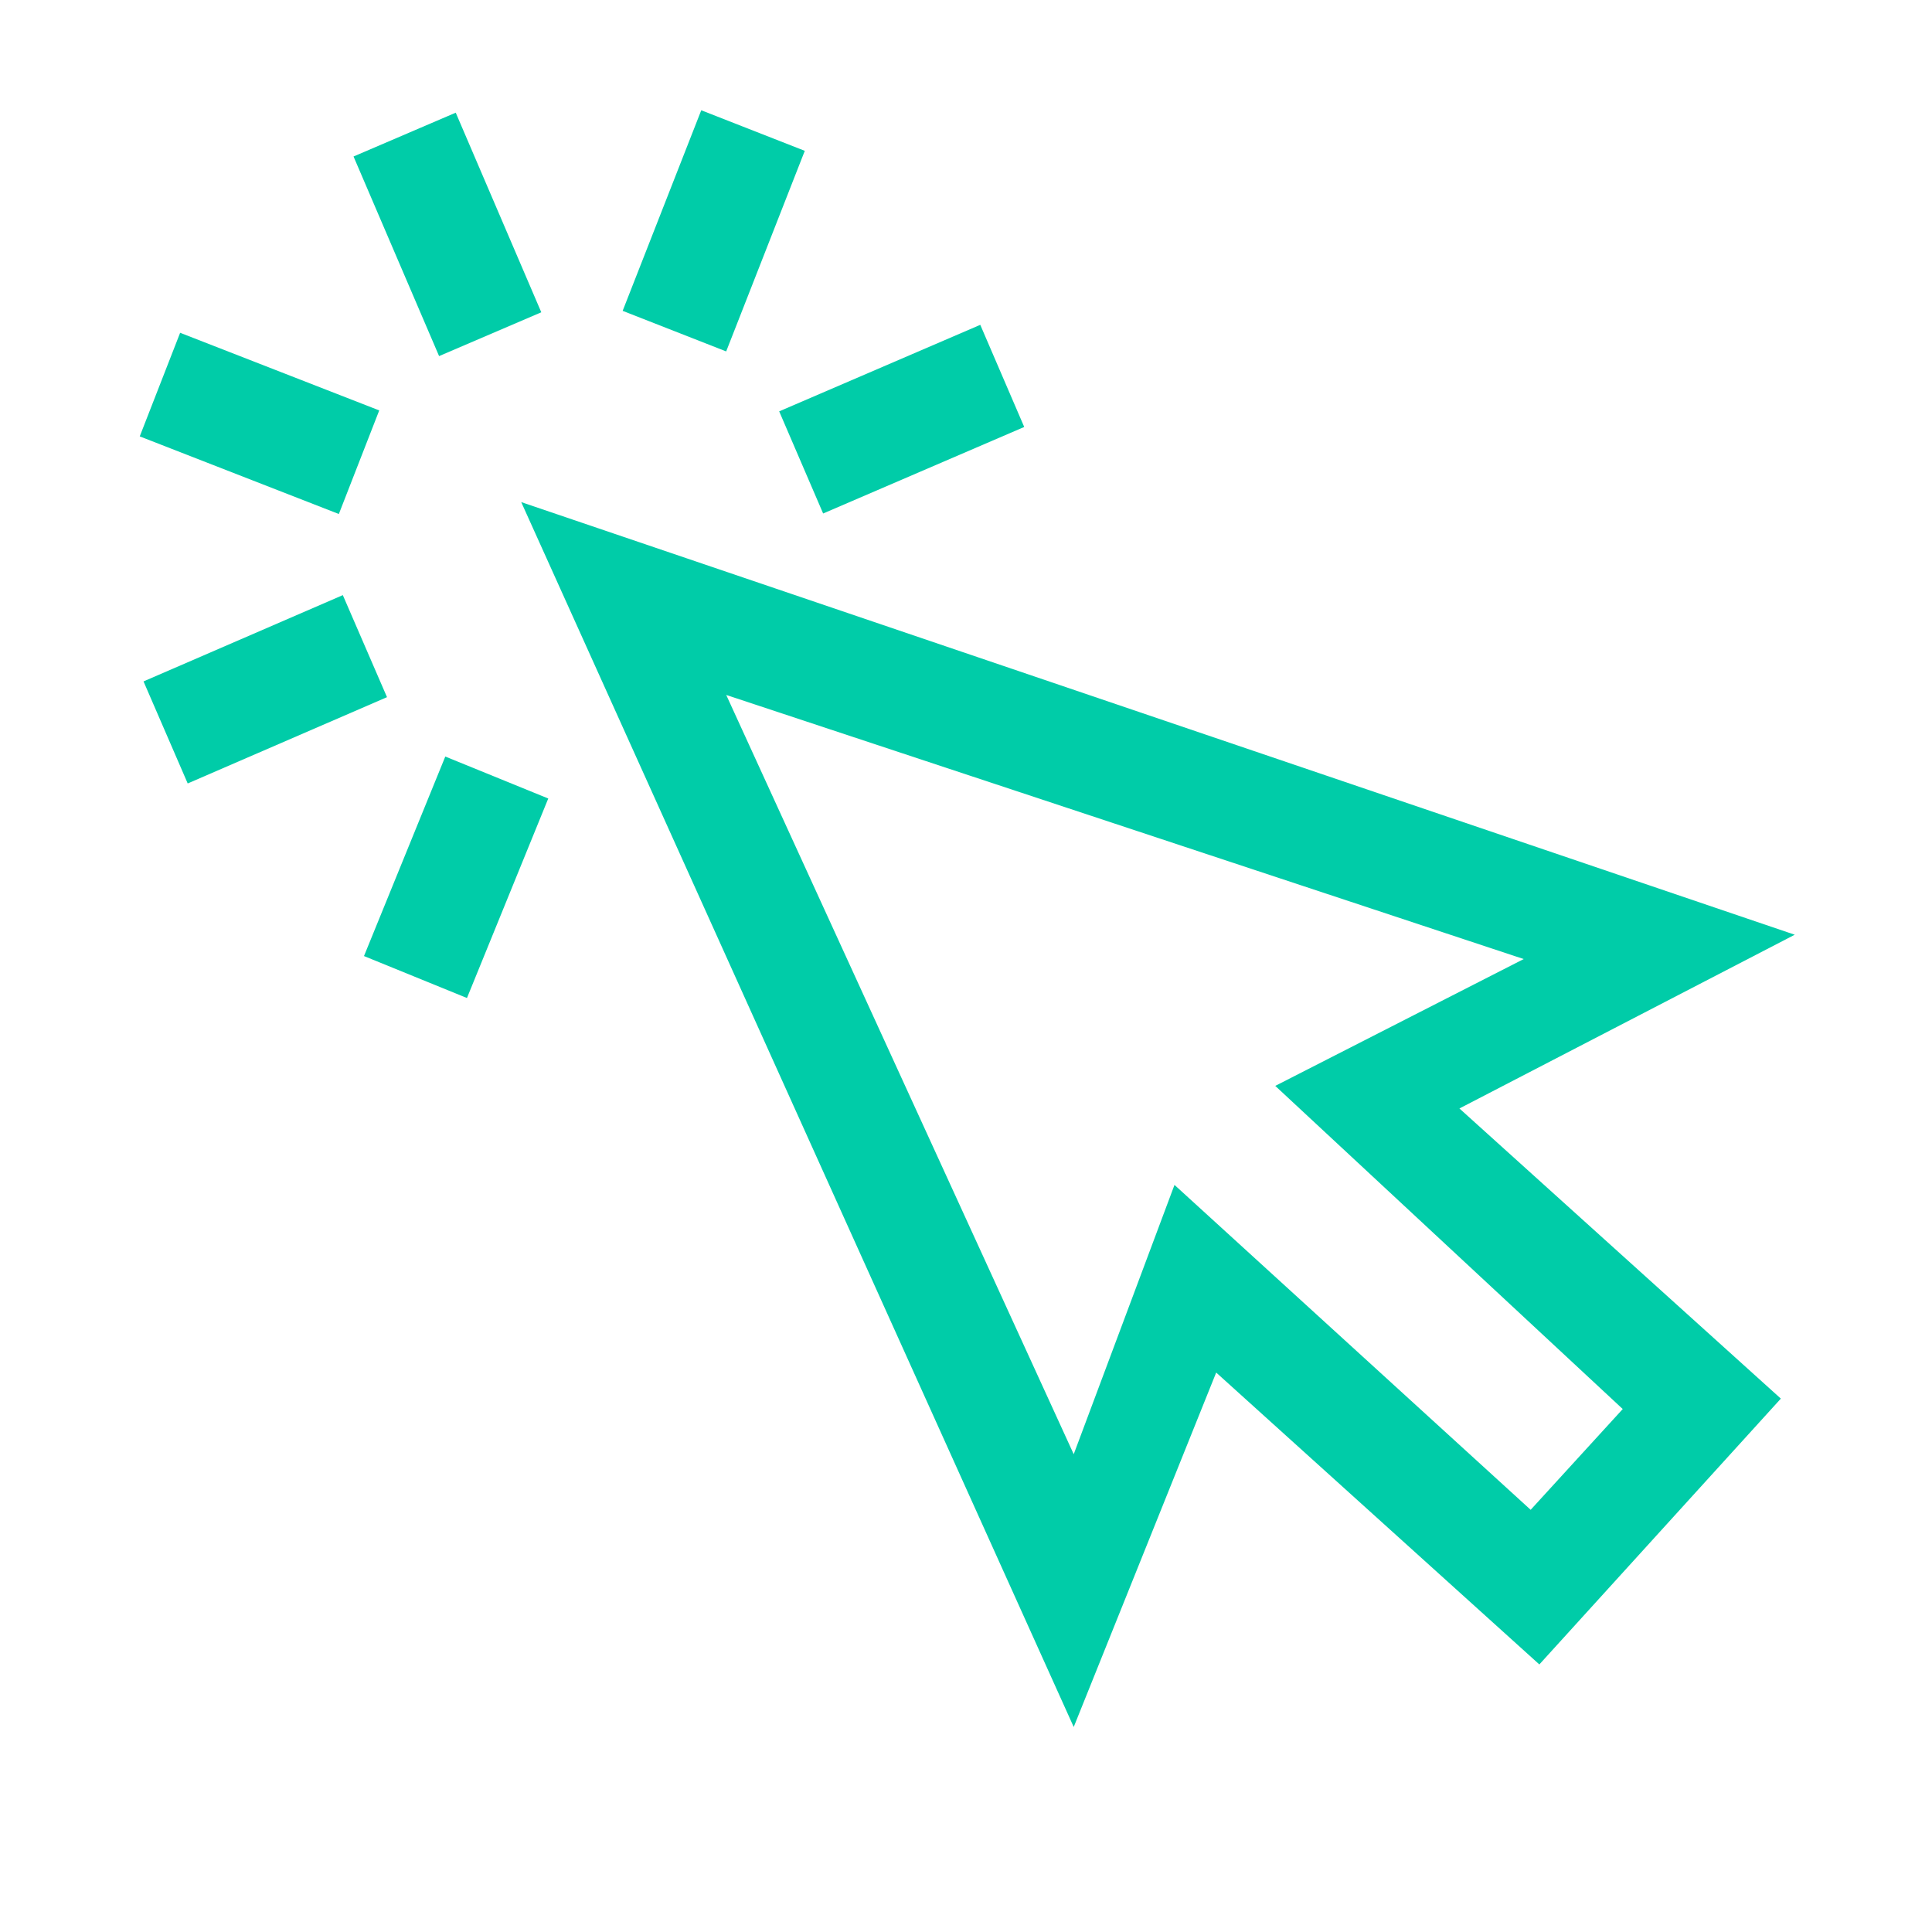
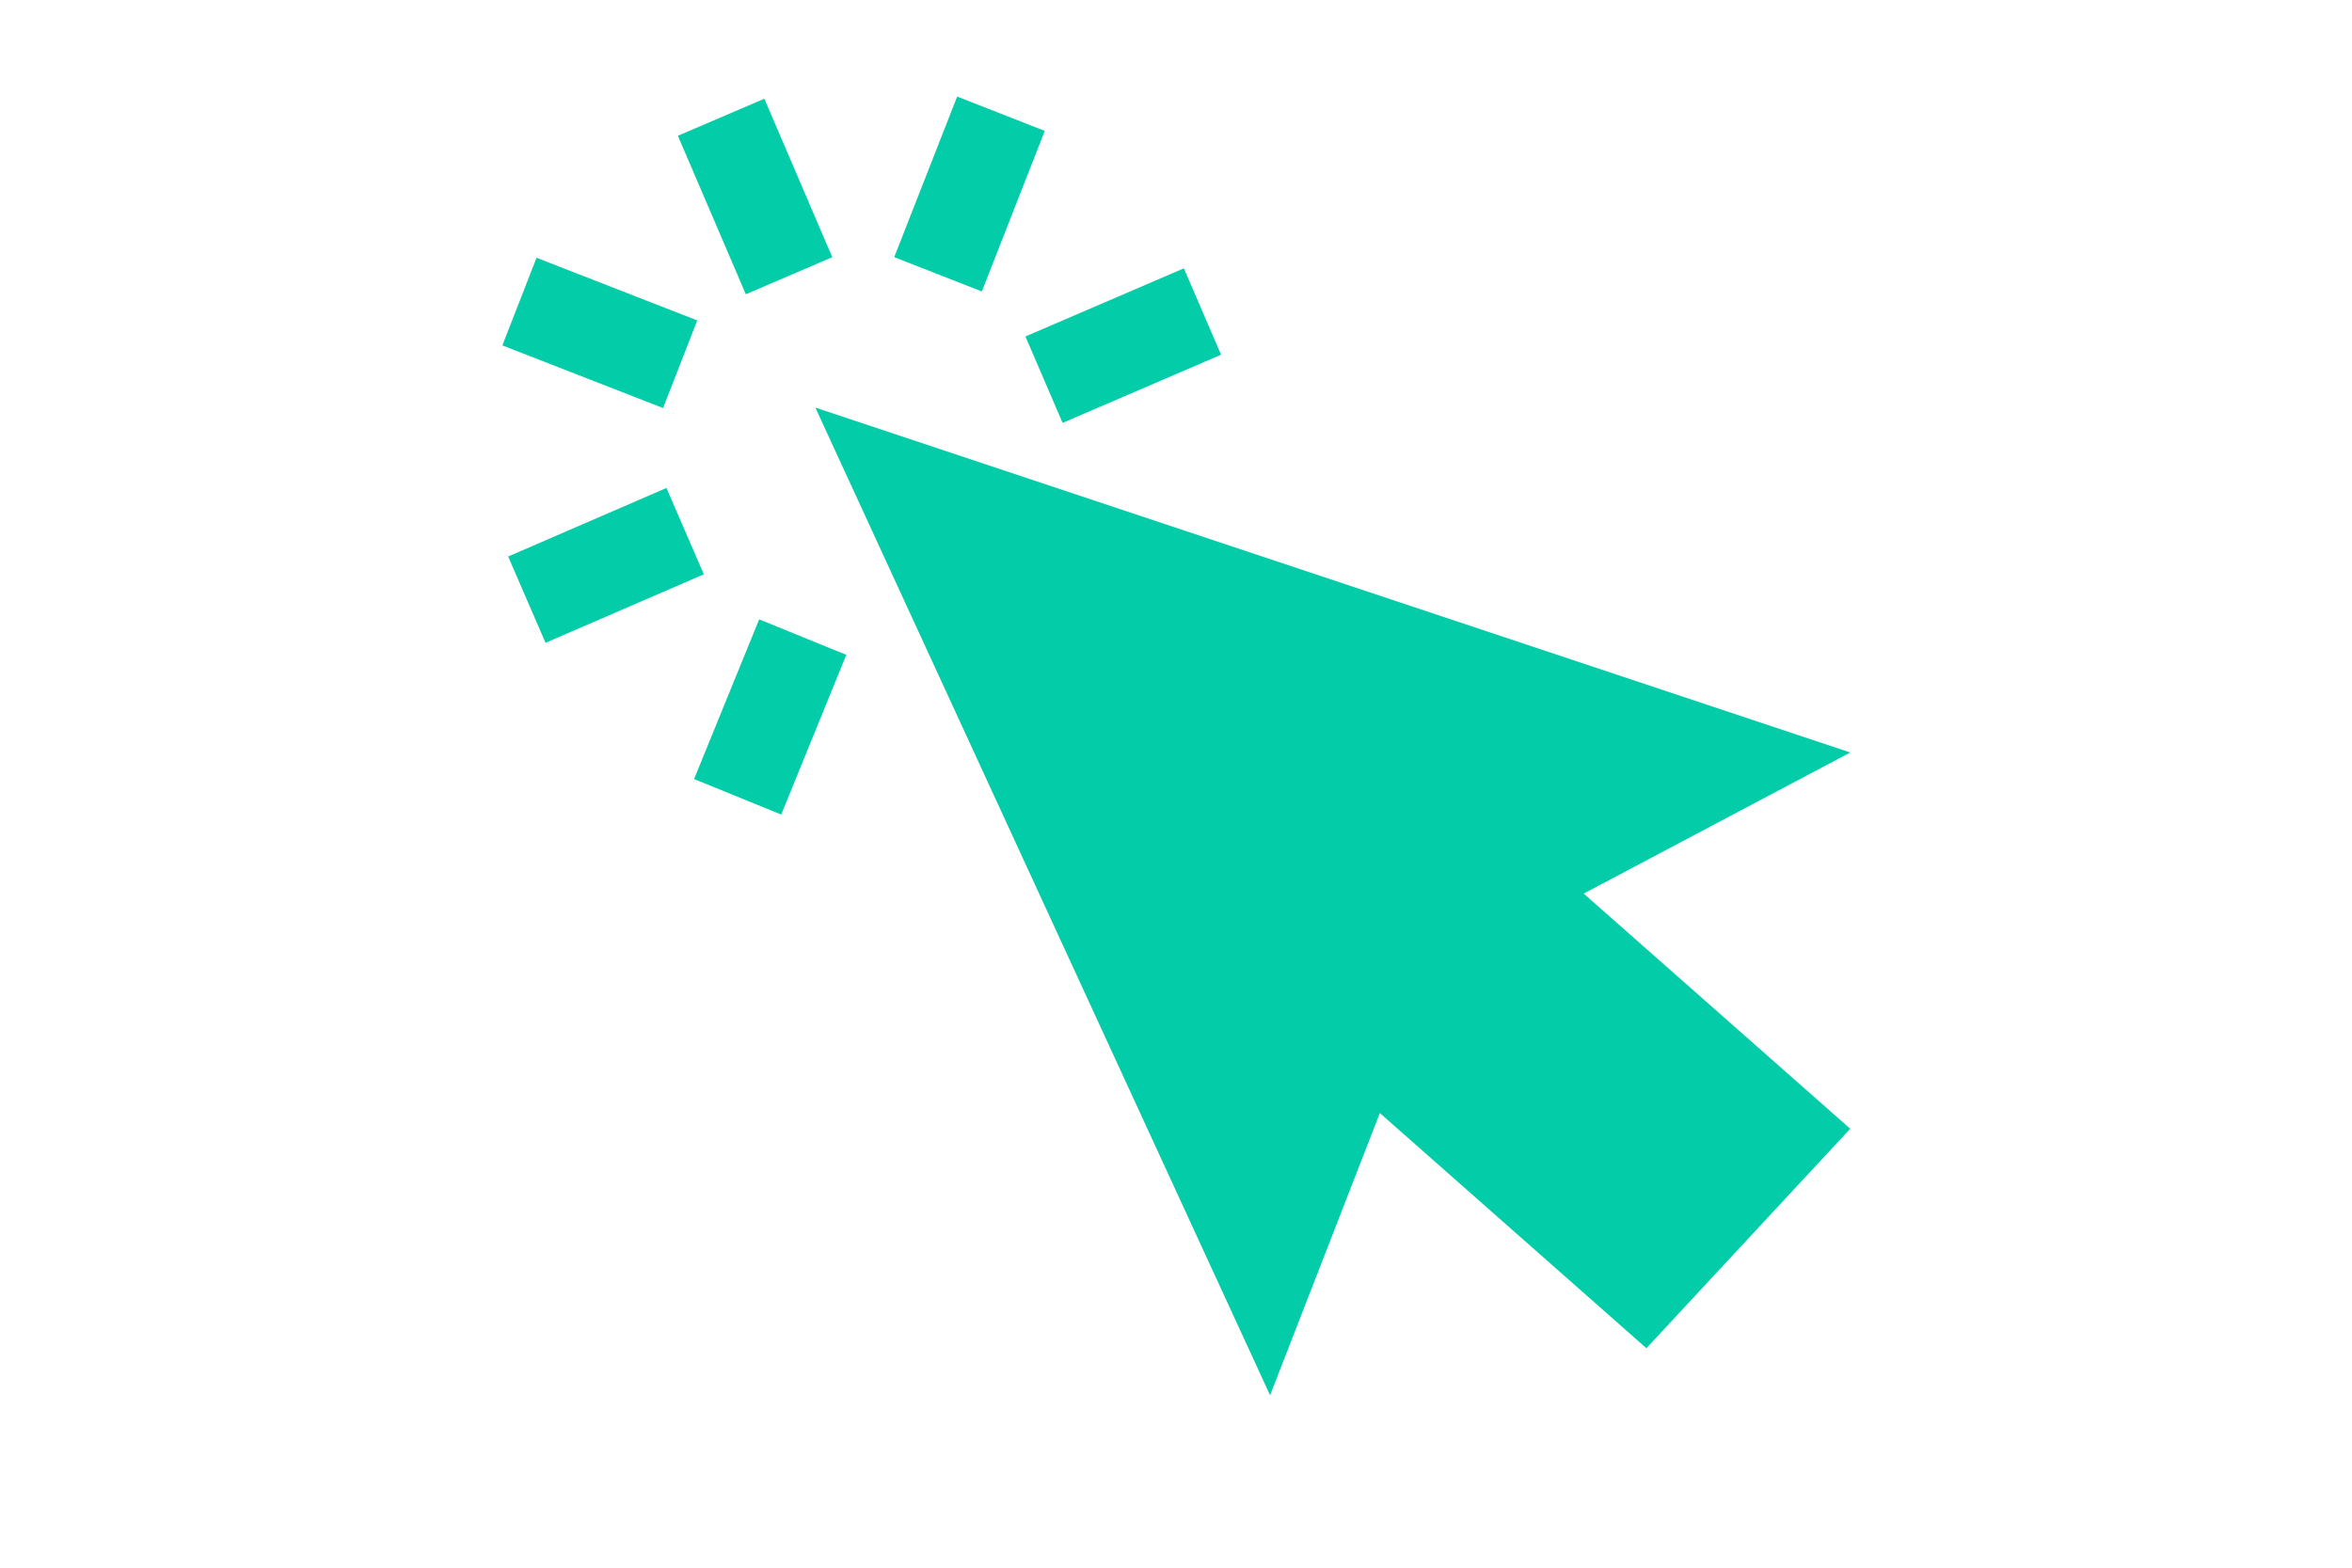
- <svg xmlns="http://www.w3.org/2000/svg" id="cursor" viewBox="0 0 11.12 11.12" width="50px" height="50px">
-   <defs>
-     <style>.cls-1{fill:#00cca8;}</style>
-   </defs>
+ <svg xmlns="http://www.w3.org/2000/svg" version="1.1" id="cursor" x="0px" y="0px" viewBox="0 0 15 10" style="enable-background:new 0 0 15 10;" xml:space="preserve" width="20px;" height="15px;">
+   <style type="text/css">
+ 	.st0{fill:#03CCA8;}
+ </style>
  <g id="pfeil">
-     <path class="cls-1" d="M6.18,9.94,3,2.89l7.33,2.49-1.93,1,1.85,1.67L8.86,9.58,7,7.9Zm.58-3.12L8.81,8.69l.53-.58-2-1.86,1.43-.73L4.18,4l2,4.37Z" />
-     <rect class="cls-1" x="1.18" y="1.82" width="0.64" height="1.23" transform="translate(-1.32 2.95) rotate(-68.7)" />
-     <rect class="cls-1" x="3.49" y="1.01" width="1.24" height="0.64" transform="translate(1.37 4.67) rotate(-68.6)" />
-     <rect class="cls-1" x="2" y="4.73" width="1.24" height="0.64" transform="translate(-3.04 5.57) rotate(-67.83)" />
-     <rect class="cls-1" x="2.26" y="0.73" width="0.64" height="1.25" transform="translate(-0.33 1.12) rotate(-23.2)" />
-     <rect class="cls-1" x="4.56" y="2.09" width="1.26" height="0.64" transform="translate(-0.53 2.25) rotate(-23.28)" />
-     <rect class="cls-1" x="0.9" y="3.65" width="1.25" height="0.64" transform="translate(-1.45 0.93) rotate(-23.41)" />
+     <path class="st0" d="M8.1,8.9L5.2,2.6l6.6,2.2l-1.7,0.9l1.7,1.5l-1.3,1.4L8.8,7.1L8.1,8.9z" />
+     <rect x="3.6" y="1.6" transform="matrix(0.3633 -0.9317 0.9317 0.3633 0.4053 4.9761)" class="st0" width="0.6" height="1.1" />
+     <rect x="5.6" y="0.9" transform="matrix(0.3649 -0.9311 0.9311 0.3649 2.8216 6.526)" class="st0" width="1.1" height="0.6" />
+     <rect x="4.3" y="4.3" transform="matrix(0.3774 -0.9261 0.9261 0.3774 -1.1785 7.3288)" class="st0" width="1.1" height="0.6" />
+     <rect x="4.5" y="0.7" transform="matrix(0.9191 -0.3939 0.3939 0.9191 -8.849583e-02 1.9952)" class="st0" width="0.6" height="1.1" />
+     <rect x="6.6" y="1.9" transform="matrix(0.9186 -0.3952 0.3952 0.9186 -0.2739 3.0093)" class="st0" width="1.1" height="0.6" />
+     <rect x="3.3" y="3.3" transform="matrix(0.9177 -0.3973 0.3973 0.9177 -1.0987 1.8325)" class="st0" width="1.1" height="0.6" />
  </g>
</svg>
